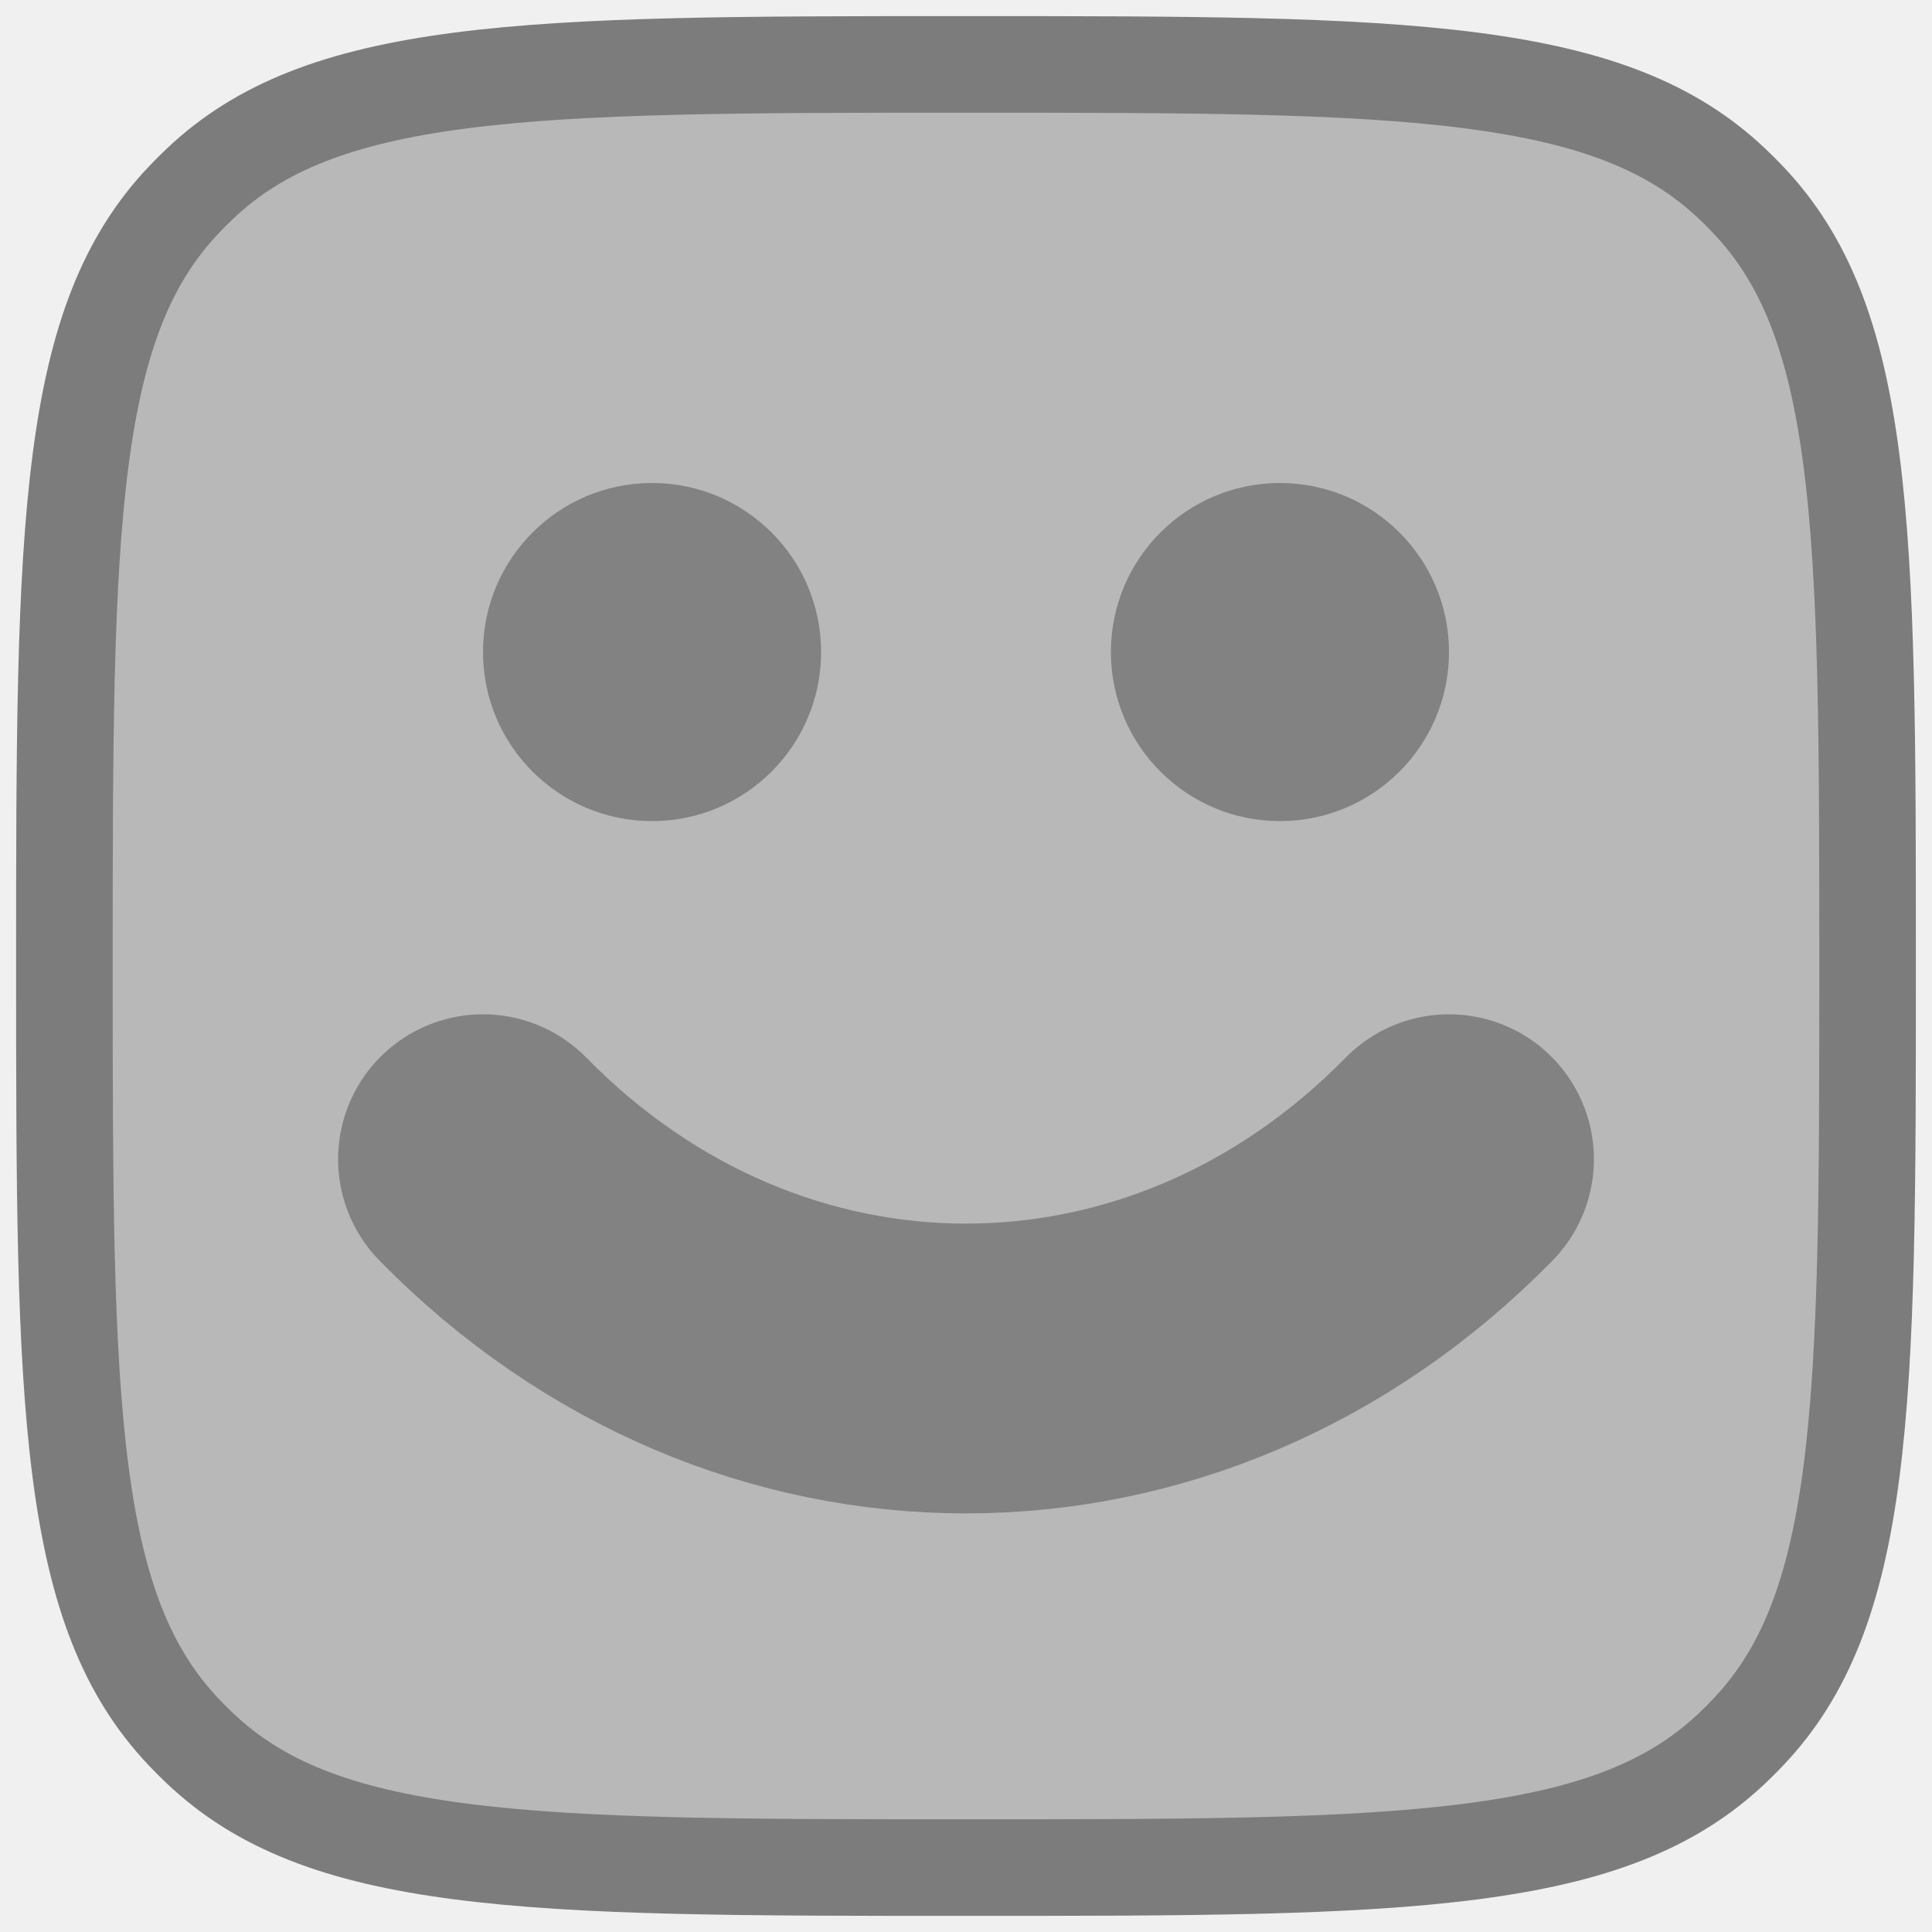
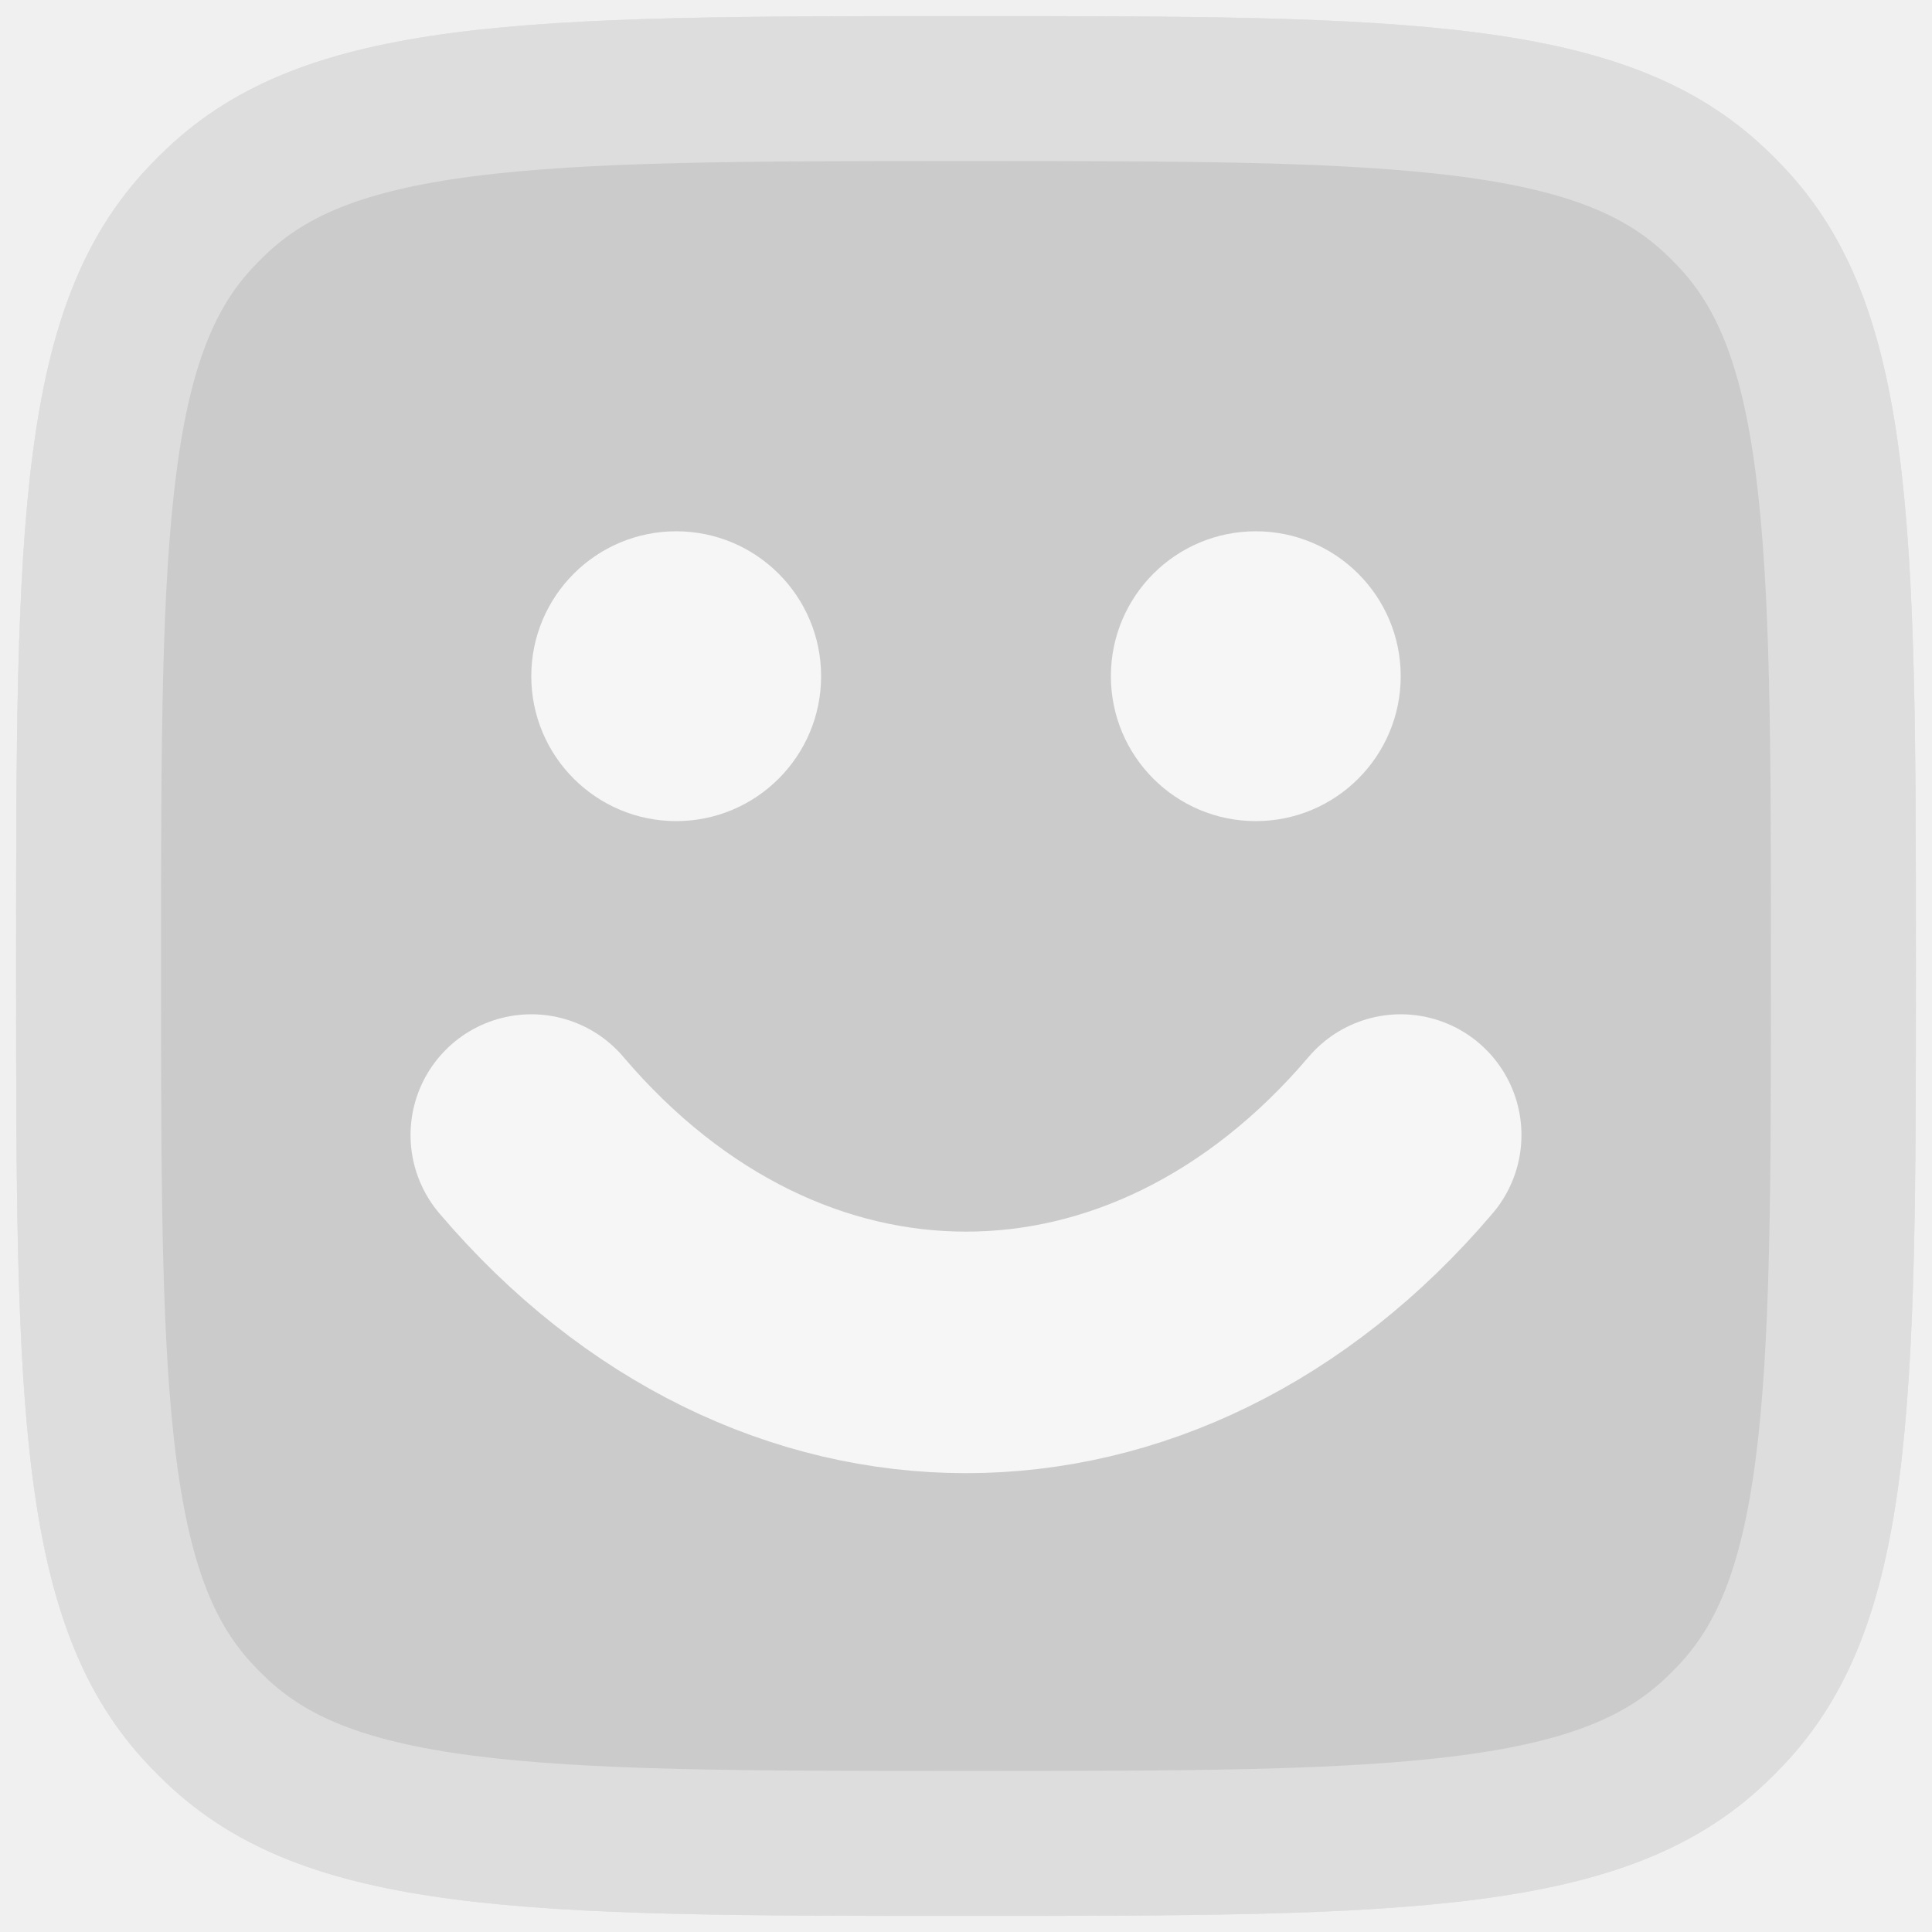
<svg xmlns="http://www.w3.org/2000/svg" width="80" height="80" viewBox="0 0 80 80" fill="none">
-   <g opacity="0.8" clip-path="url(#clip0_539_9)">
-     <path d="M40 77.333C30.841 77.333 24.167 77.329 19.05 76.663C13.988 76.005 10.74 74.728 8.276 72.39C8.048 72.174 7.826 71.952 7.61 71.724C5.272 69.26 3.995 66.013 3.337 60.95C2.671 55.833 2.667 49.159 2.667 40C2.667 30.841 2.671 24.167 3.337 19.05C3.995 13.987 5.272 10.74 7.61 8.276C7.826 8.048 8.048 7.826 8.276 7.61C10.74 5.272 13.988 3.995 19.05 3.336C24.167 2.671 30.841 2.667 40 2.667C49.159 2.667 55.833 2.671 60.95 3.336C66.013 3.995 69.26 5.272 71.724 7.61C71.952 7.826 72.174 8.048 72.39 8.276C74.728 10.74 76.005 13.987 76.664 19.05C77.329 24.167 77.333 30.841 77.333 40C77.333 49.159 77.329 55.833 76.664 60.95C76.005 66.013 74.728 69.26 72.39 71.724C72.174 71.952 71.952 72.174 71.724 72.39C69.26 74.728 66.013 76.005 60.95 76.663C55.833 77.329 49.159 77.333 40 77.333Z" fill="#686868" fill-opacity="0.5" />
-     <path d="M40 77.333C30.841 77.333 24.167 77.329 19.05 76.663C13.988 76.005 10.74 74.728 8.276 72.39C8.048 72.174 7.826 71.952 7.61 71.724C5.272 69.26 3.995 66.013 3.337 60.95C2.671 55.833 2.667 49.159 2.667 40C2.667 30.841 2.671 24.167 3.337 19.05C3.995 13.987 5.272 10.74 7.61 8.276C7.826 8.048 8.048 7.826 8.276 7.61C10.74 5.272 13.988 3.995 19.05 3.336C24.167 2.671 30.841 2.667 40 2.667C49.159 2.667 55.833 2.671 60.95 3.336C66.013 3.995 69.26 5.272 71.724 7.61C71.952 7.826 72.174 8.048 72.39 8.276C74.728 10.74 76.005 13.987 76.664 19.05C77.329 24.167 77.333 30.841 77.333 40C77.333 49.159 77.329 55.833 76.664 60.95C76.005 66.013 74.728 69.26 72.39 71.724C72.174 71.952 71.952 72.174 71.724 72.39C69.26 74.728 66.013 76.005 60.95 76.663C55.833 77.329 49.159 77.333 40 77.333Z" fill="#ABABAB" fill-opacity="0.5" />
-     <path d="M40 77.333C30.841 77.333 24.167 77.329 19.05 76.663C13.988 76.005 10.74 74.728 8.276 72.39C8.048 72.174 7.826 71.952 7.61 71.724C5.272 69.26 3.995 66.013 3.337 60.95C2.671 55.833 2.667 49.159 2.667 40C2.667 30.841 2.671 24.167 3.337 19.05C3.995 13.987 5.272 10.74 7.61 8.276C7.826 8.048 8.048 7.826 8.276 7.61C10.74 5.272 13.988 3.995 19.05 3.336C24.167 2.671 30.841 2.667 40 2.667C49.159 2.667 55.833 2.671 60.95 3.336C66.013 3.995 69.26 5.272 71.724 7.61C71.952 7.826 72.174 8.048 72.39 8.276C74.728 10.74 76.005 13.987 76.664 19.05C77.329 24.167 77.333 30.841 77.333 40C77.333 49.159 77.329 55.833 76.664 60.95C76.005 66.013 74.728 69.26 72.39 71.724C72.174 71.952 71.952 72.174 71.724 72.39C69.26 74.728 66.013 76.005 60.95 76.663C55.833 77.329 49.159 77.333 40 77.333Z" stroke="#5F5F5F" stroke-width="4" />
-     <rect x="46" y="20" width="14" height="14" rx="7" fill="black" fill-opacity="0.4" />
-     <rect x="20" y="20" width="14" height="14" rx="7" fill="black" fill-opacity="0.4" />
-     <path d="M20 48C31.333 59.556 48.667 59.556 60 48" stroke="black" stroke-opacity="0.4" stroke-width="12" stroke-linecap="round" stroke-linejoin="round" />
+   <g opacity="0.4" clip-path="url(#clip0_539_9)">
+     <path d="M0.667 40C0.667 21.792 0.667 12.687 6.159 6.9C6.4 6.646 6.646 6.399 6.9 6.159C12.688 0.667 21.792 0.667 40 0.667C58.208 0.667 67.313 0.667 73.1 6.159C73.354 6.399 73.601 6.646 73.841 6.9C79.333 12.687 79.333 21.792 79.333 40C79.333 58.208 79.333 67.312 73.841 73.1C73.601 73.354 73.354 73.6 73.1 73.841C67.313 79.333 58.208 79.333 40 79.333C21.792 79.333 12.688 79.333 6.9 73.841C6.646 73.6 6.4 73.354 6.159 73.1C0.667 67.312 0.667 58.208 0.667 40Z" fill="#111111" fill-opacity="0.4" />
+     <path d="M40 76.333C30.814 76.333 24.216 76.327 19.179 75.672C14.223 75.027 11.213 73.799 8.965 71.665C8.749 71.46 8.54 71.251 8.335 71.035C6.201 68.787 4.973 65.777 4.328 60.821C3.673 55.784 3.667 49.186 3.667 40C3.667 30.814 3.673 24.216 4.328 19.179C4.973 14.223 6.201 11.213 8.335 8.965C8.54 8.749 8.749 8.54 8.965 8.335C11.213 6.201 14.223 4.973 19.179 4.328C24.216 3.673 30.814 3.667 40 3.667C49.186 3.667 55.784 3.673 60.821 4.328C65.777 4.973 68.787 6.201 71.035 8.335C71.251 8.54 71.46 8.749 71.665 8.965C73.799 11.213 75.027 14.223 75.672 19.179C76.327 24.216 76.333 30.814 76.333 40C76.333 49.186 76.327 55.784 75.672 60.821C75.027 65.777 73.799 68.787 71.665 71.035C71.46 71.251 71.251 71.46 71.035 71.665C68.787 73.799 65.777 75.027 60.821 75.672C55.784 76.327 49.186 76.333 40 76.333Z" stroke="#EEEEEE" stroke-opacity="0.5" stroke-width="6" />
+     <rect x="46" y="22" width="12" height="12" rx="6" fill="white" />
+     <rect x="22" y="22" width="12" height="12" rx="6" fill="white" />
+     <path d="M22 47C32.2 59 47.8 59 58 47" stroke="white" stroke-width="10" stroke-linecap="round" stroke-linejoin="round" />
  </g>
  <defs>
    <clipPath id="clip0_539_9">
      <rect width="80" height="80" fill="white" />
    </clipPath>
  </defs>
</svg>
